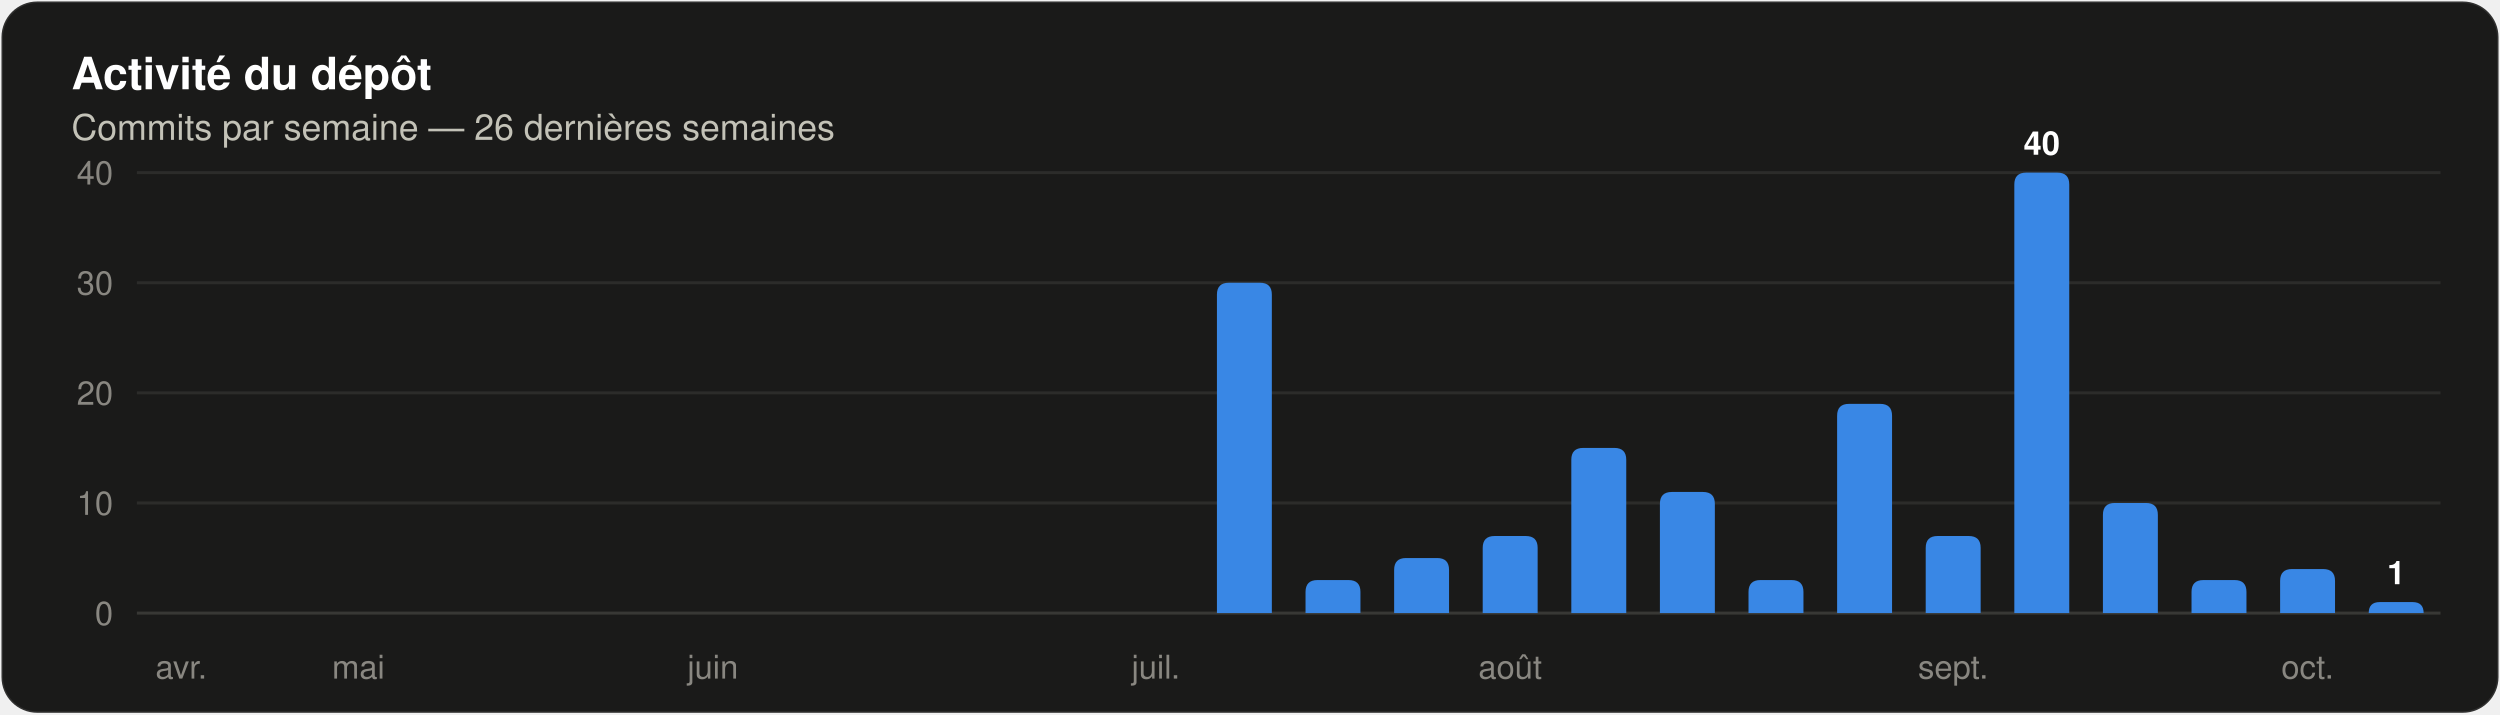
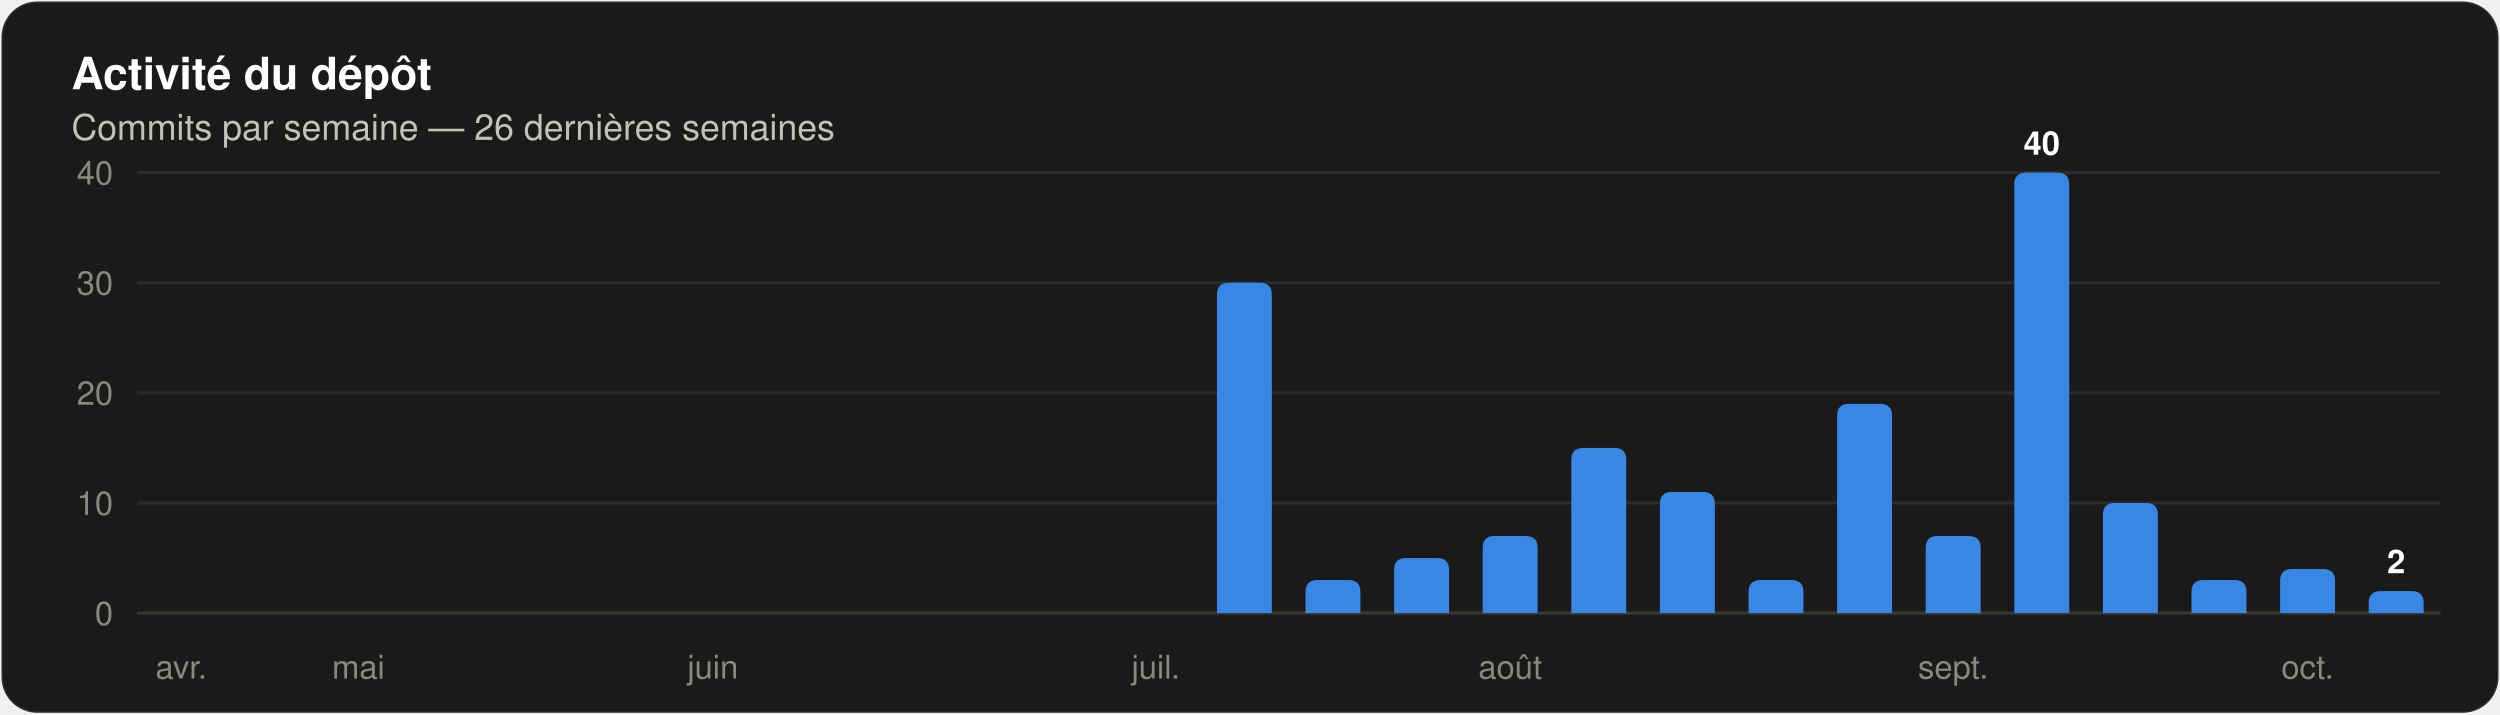
<svg xmlns="http://www.w3.org/2000/svg" width="840" height="240" viewBox="0 0 840 240" role="img" aria-label="Histogramme des commits par semaine sur les 26 dernières semaines" font-family="system-ui, 'Segoe UI', Ubuntu, Helvetica, Arial, sans-serif">
  <rect x="0.5" y="0.5" width="839" height="239" rx="12" fill="#1a1a19" stroke="rgba(255,255,255,0.10)" />
  <text x="24" y="30" font-size="15" fill="#ffffff" font-weight="600">Activité du dépôt</text>
  <text x="24" y="47" font-size="12" fill="#c3c2b7">Commits par semaine — 26 dernières semaines</text>
  <line x1="46" y1="206.0" x2="820" y2="206.0" stroke="#383835" stroke-width="1" />
  <text x="38" y="210" font-size="11" fill="#898781" text-anchor="end" font-variant-numeric="tabular-nums">0</text>
  <line x1="46" y1="169.0" x2="820" y2="169.0" stroke="#2c2c2a" stroke-width="1" />
  <text x="38" y="173" font-size="11" fill="#898781" text-anchor="end" font-variant-numeric="tabular-nums">10</text>
  <line x1="46" y1="132.0" x2="820" y2="132.0" stroke="#2c2c2a" stroke-width="1" />
  <text x="38" y="136" font-size="11" fill="#898781" text-anchor="end" font-variant-numeric="tabular-nums">20</text>
  <line x1="46" y1="95.0" x2="820" y2="95.0" stroke="#2c2c2a" stroke-width="1" />
  <text x="38" y="99" font-size="11" fill="#898781" text-anchor="end" font-variant-numeric="tabular-nums">30</text>
  <line x1="46" y1="58.0" x2="820" y2="58.0" stroke="#2c2c2a" stroke-width="1" />
  <text x="38" y="62" font-size="11" fill="#898781" text-anchor="end" font-variant-numeric="tabular-nums">40</text>
  <text x="60.885" y="228" font-size="11" fill="#898781" text-anchor="middle">avr.</text>
  <text x="120.423" y="228" font-size="11" fill="#898781" text-anchor="middle">mai</text>
  <text x="239.5" y="228" font-size="11" fill="#898781" text-anchor="middle">juin</text>
  <text x="388.346" y="228" font-size="11" fill="#898781" text-anchor="middle">juil.</text>
  <path d="M 408.89 206.00 V 99.00 Q 408.89 95.00 412.89 95.00 H 423.34 Q 427.34 95.00 427.34 99.00 V 206.00 Z" fill="#3987e5" />
  <path d="M 438.66 206.00 V 198.90 Q 438.66 194.90 442.66 194.90 H 453.11 Q 457.11 194.90 457.11 198.90 V 206.00 Z" fill="#3987e5" />
  <path d="M 468.43 206.00 V 191.50 Q 468.43 187.50 472.43 187.50 H 482.88 Q 486.88 187.50 486.88 191.50 V 206.00 Z" fill="#3987e5" />
  <path d="M 498.19 206.00 V 184.10 Q 498.19 180.10 502.19 180.10 H 512.65 Q 516.65 180.10 516.65 184.10 V 206.00 Z" fill="#3987e5" />
  <text x="507.423" y="228" font-size="11" fill="#898781" text-anchor="middle">août</text>
  <path d="M 527.96 206.00 V 154.50 Q 527.96 150.50 531.96 150.50 H 542.42 Q 546.42 150.50 546.42 154.50 V 206.00 Z" fill="#3987e5" />
  <path d="M 557.73 206.00 V 169.30 Q 557.73 165.30 561.73 165.30 H 572.19 Q 576.19 165.30 576.19 169.30 V 206.00 Z" fill="#3987e5" />
  <path d="M 587.50 206.00 V 198.90 Q 587.50 194.90 591.50 194.90 H 601.96 Q 605.96 194.90 605.96 198.90 V 206.00 Z" fill="#3987e5" />
  <path d="M 617.27 206.00 V 139.70 Q 617.27 135.70 621.27 135.70 H 631.73 Q 635.73 135.70 635.73 139.70 V 206.00 Z" fill="#3987e5" />
  <path d="M 647.04 206.00 V 184.10 Q 647.04 180.10 651.04 180.10 H 661.50 Q 665.50 180.10 665.50 184.10 V 206.00 Z" fill="#3987e5" />
  <text x="656.269" y="228" font-size="11" fill="#898781" text-anchor="middle">sept.</text>
  <path d="M 676.81 206.00 V 62.00 Q 676.81 58.00 680.81 58.00 H 691.27 Q 695.27 58.00 695.27 62.00 V 206.00 Z" fill="#3987e5" />
  <text x="686.038" y="52" font-size="11" fill="#ffffff" font-weight="600" text-anchor="middle">40</text>
  <path d="M 706.58 206.00 V 173.00 Q 706.58 169.00 710.58 169.00 H 721.04 Q 725.04 169.00 725.04 173.00 V 206.00 Z" fill="#3987e5" />
  <path d="M 736.35 206.00 V 198.90 Q 736.35 194.90 740.35 194.90 H 750.81 Q 754.81 194.90 754.81 198.90 V 206.00 Z" fill="#3987e5" />
  <path d="M 766.12 206.00 V 195.20 Q 766.12 191.20 770.12 191.20 H 780.57 Q 784.57 191.20 784.57 195.20 V 206.00 Z" fill="#3987e5" />
  <text x="775.346" y="228" font-size="11" fill="#898781" text-anchor="middle">oct.</text>
-   <path d="M 795.89 206.00 V 206.00 Q 795.89 202.30 799.59 202.30 H 810.64 Q 814.34 202.30 814.34 206.00 V 206.00 Z" fill="#3987e5" />
-   <text x="805.115" y="196.3" font-size="11" fill="#ffffff" font-weight="600" text-anchor="middle">1</text>
+   <path d="M 795.89 206.00 V 202.60 Q 795.89 198.60 799.89 198.60 H 810.34 Q 814.34 198.60 814.34 202.60 V 206.00 Z" fill="#3987e5" />
+   <text x="805.115" y="192.6" font-size="11" fill="#ffffff" font-weight="600" text-anchor="middle">2</text>
</svg>
